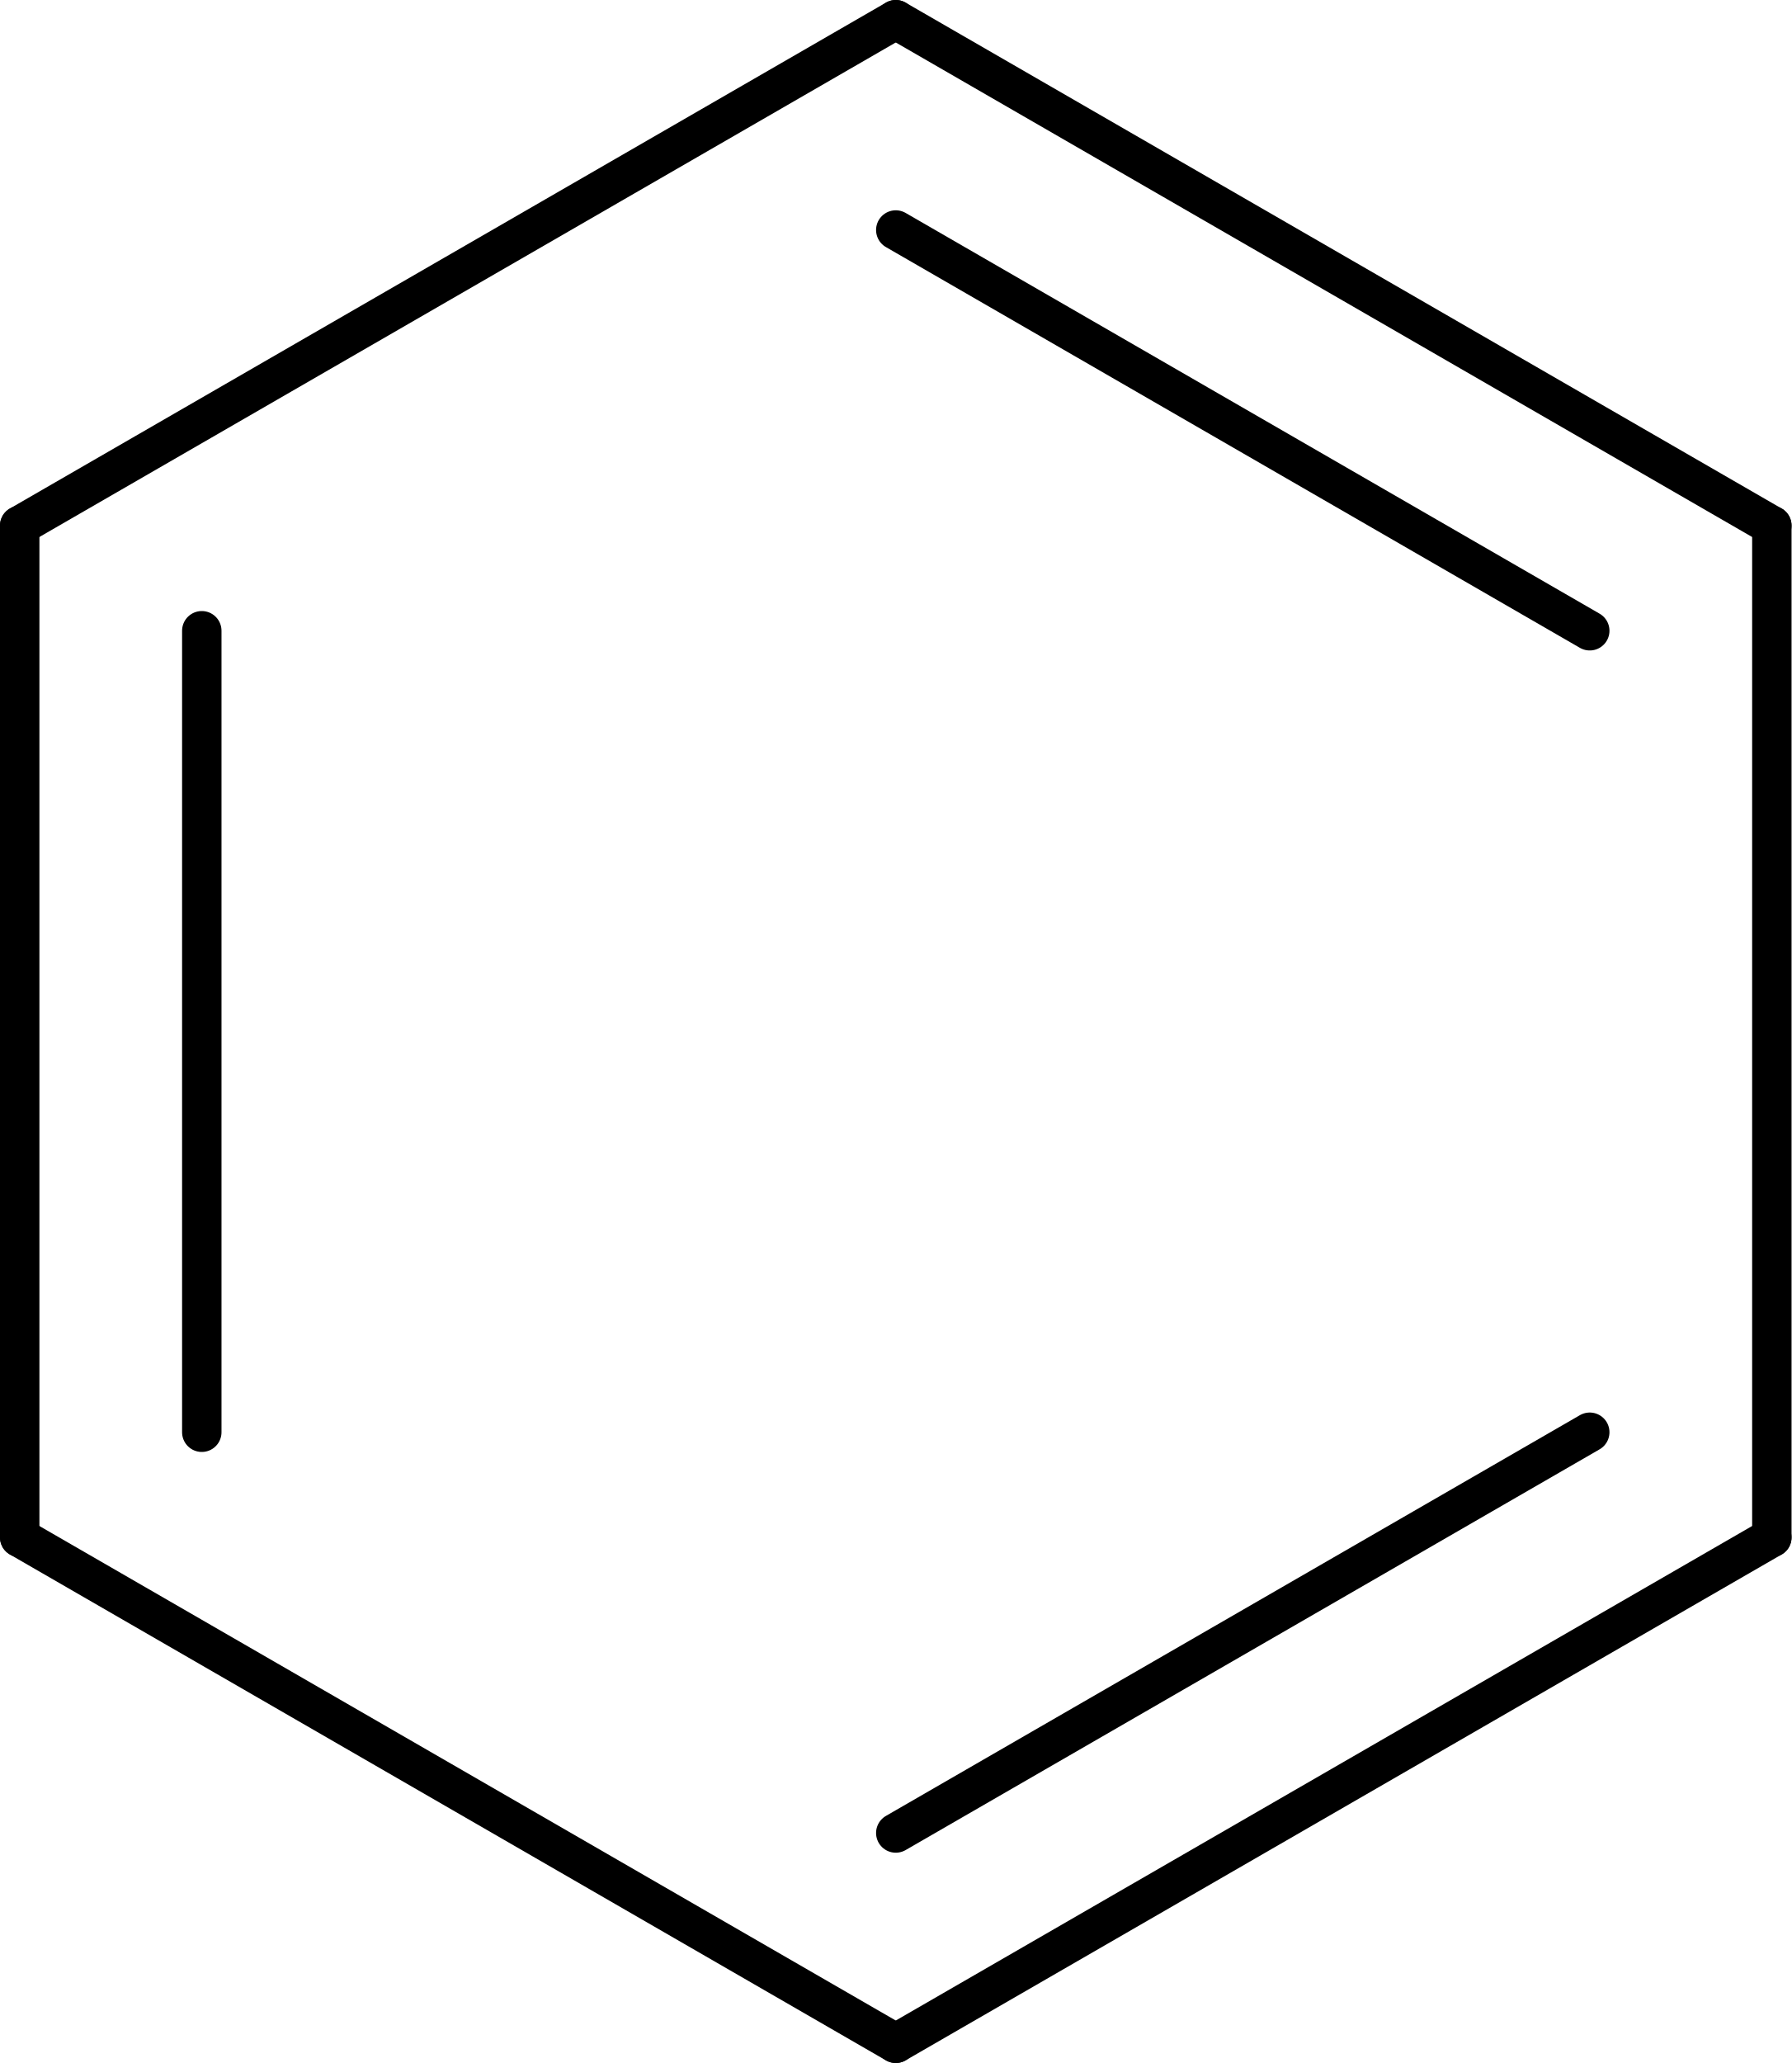
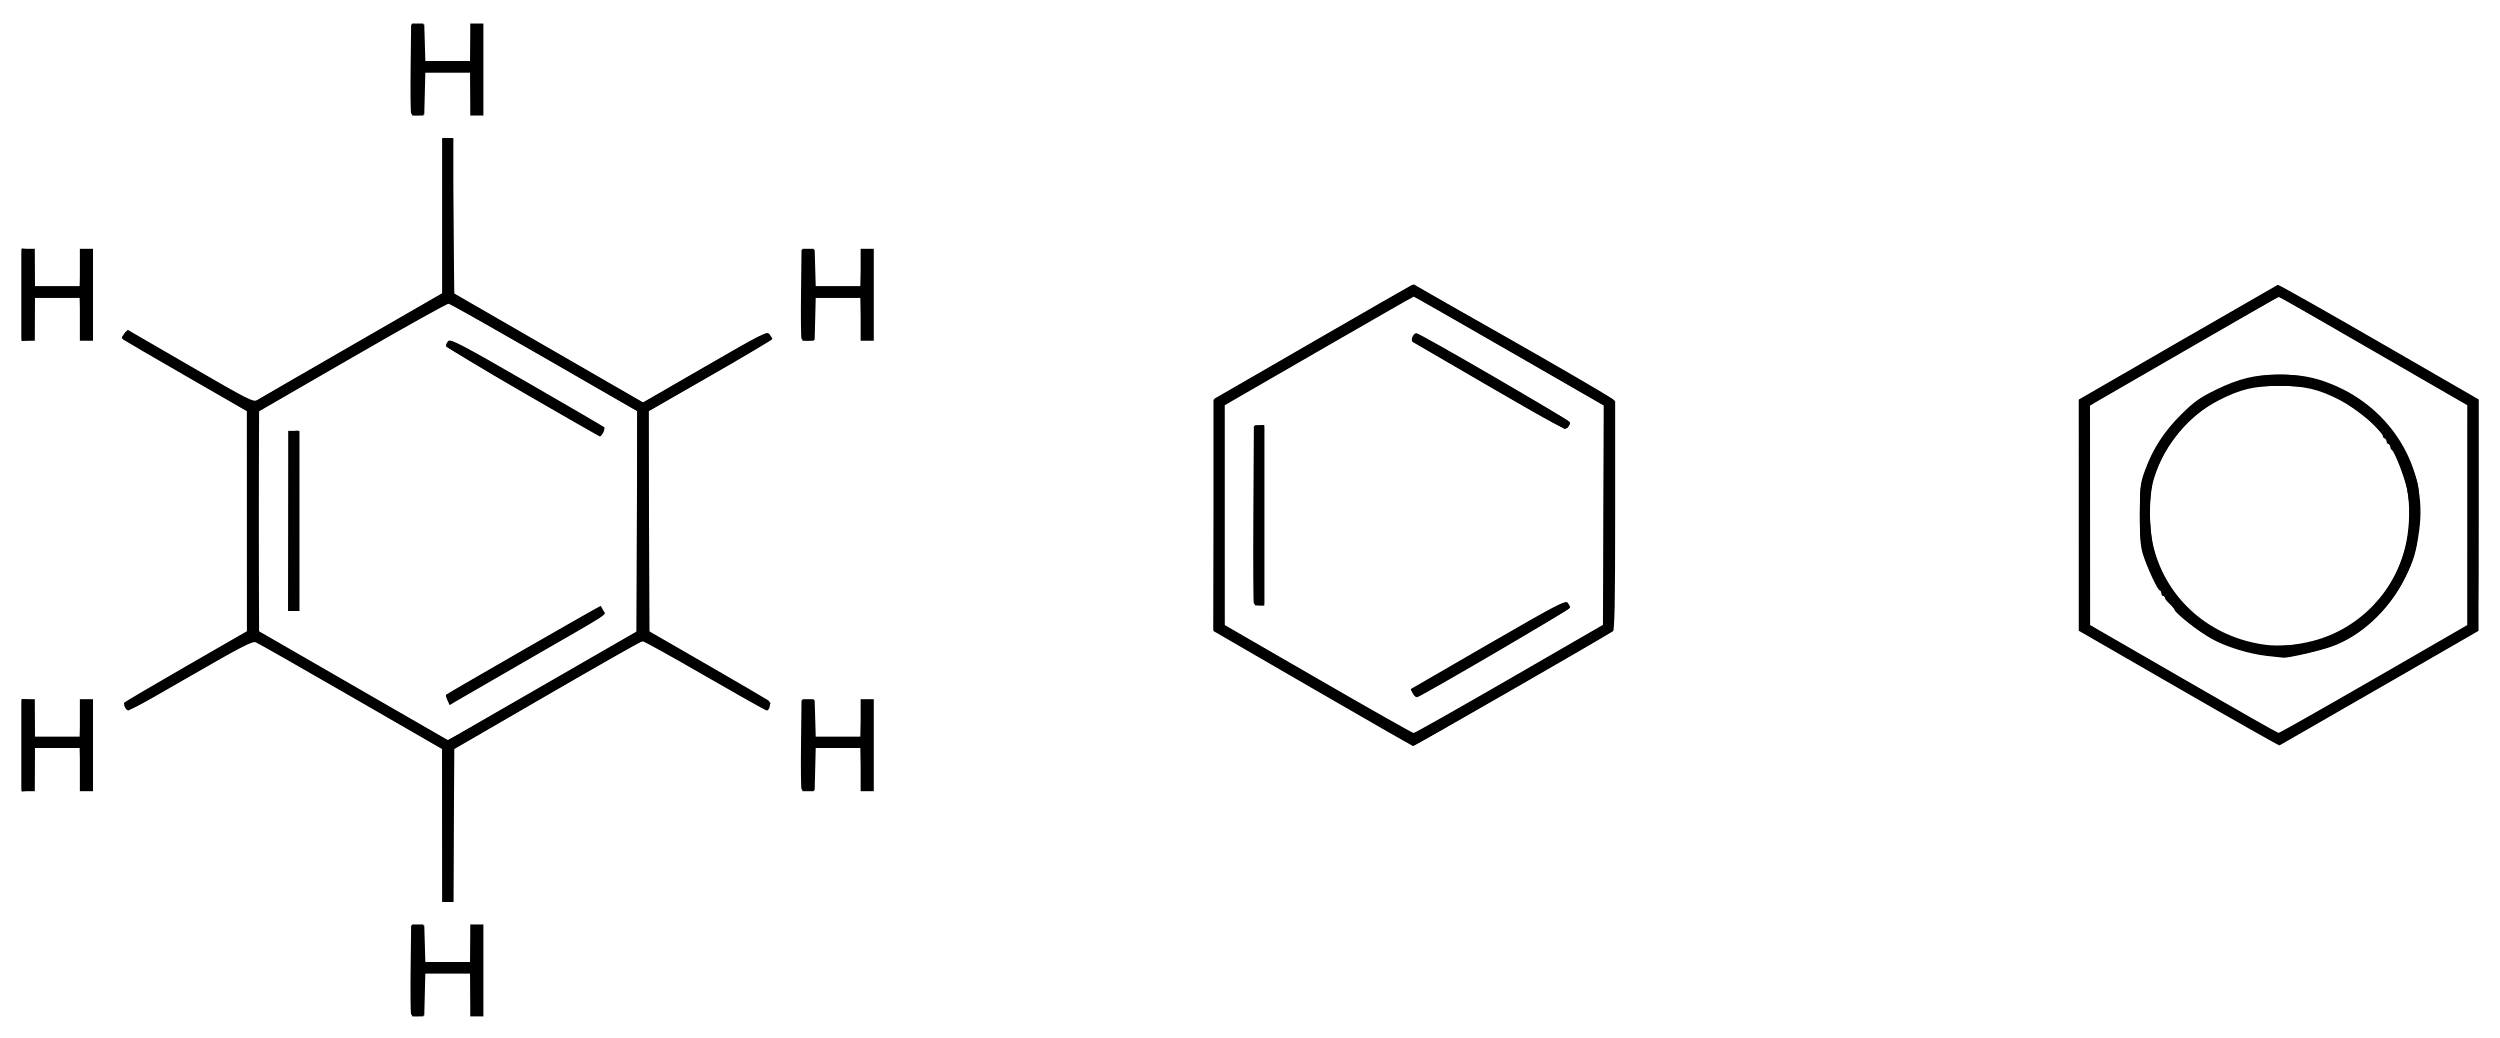
- <svg xmlns="http://www.w3.org/2000/svg" color-rendering="auto" color-interpolation="auto" text-rendering="auto" width="198.757" stroke-miterlimit="10" shape-rendering="auto" font-weight="normal" height="228.828" font-style="normal" font-size="12" image-rendering="auto" id="svg14951" version="1.1" style="font-size:12px;font-style:normal;font-weight:normal;fill:#000000;fill-opacity:1;stroke:#000000;stroke-width:1;stroke-linecap:square;stroke-linejoin:miter;stroke-miterlimit:10;stroke-opacity:1;stroke-dasharray:none;stroke-dashoffset:0;font-family:Dialog">
-   <defs id="genericDefs" />
-   <g id="g14954" transform="translate(-66.98605,-72.38064)">
-     <defs id="defs1">
-       <clipPath clipPathUnits="userSpaceOnUse" id="clipPath1">
-         <path d="M 0,0 332,0 332,384 0,384 0,0 z" id="path14958" />
-       </clipPath>
-       <clipPath clipPathUnits="userSpaceOnUse" id="clipPath2">
-         <path d="m 0,0 0,384 332,0 0,-384 z" id="path14961" />
-       </clipPath>
-     </defs>
-     <g text-rendering="optimizeLegibility" shape-rendering="geometricPrecision" id="g14963" style="stroke-width:4.373;stroke-linecap:round;stroke-linejoin:bevel">
-       <line clip-path="url(#clipPath2)" x1="166.364" x2="263.556" y1="74.567" y2="130.681" id="line14965" style="fill:none" />
-       <line clip-path="url(#clipPath2)" x1="166.364" x2="243.355" y1="97.893" y2="142.344" id="line14967" style="fill:none" />
-       <line clip-path="url(#clipPath2)" x1="263.556" x2="263.556" y1="130.681" y2="242.908" id="line14969" style="fill:none" />
-       <line clip-path="url(#clipPath2)" x1="263.556" x2="166.364" y1="242.908" y2="299.022" id="line14971" style="fill:none" />
-       <line clip-path="url(#clipPath2)" x1="243.355" x2="166.364" y1="231.245" y2="275.696" id="line14973" style="fill:none" />
-       <line clip-path="url(#clipPath2)" x1="166.364" x2="69.172" y1="299.022" y2="242.908" id="line14975" style="fill:none" />
-       <line clip-path="url(#clipPath2)" x1="69.172" x2="69.172" y1="242.908" y2="130.681" id="line14977" style="fill:none" />
-       <line clip-path="url(#clipPath2)" x1="89.373" x2="89.373" y1="231.245" y2="142.344" id="line14979" style="fill:none" />
-       <line clip-path="url(#clipPath2)" x1="166.364" x2="69.172" y1="74.567" y2="130.681" id="line14981" style="fill:none" />
-     </g>
-   </g>
+ <svg xmlns="http://www.w3.org/2000/svg" version="1" width="1332" height="553" viewBox="0 0 1332 553">
+   <path d="M219.025 540.344c-.282-.735-.391-11.676-.243-24.314l.269-22.978h7l.286 9.75.286 9.75h23.928v-20h7v49h-7v-23H226.617l-.283 11.25-.283 11.25-3.257.314c-2.036.196-3.449-.187-3.769-1.022zM235.53 439.801l-.021-40.75-48.553-28c-26.704-15.4-49.532-28.378-50.728-28.84-1.781-.688-8.154 2.612-35.163 18.208-32.15 18.565-33.017 18.992-34.162 16.852-.646-1.208-.99-2.495-.764-2.86.226-.365 15.036-9.088 32.912-19.383l32.502-18.718-.017-58.63-.017-58.63-32.1-18.476C81.762 190.415 66.66 181.62 65.857 181.033c-1.262-.922-1.212-1.356.367-3.187l1.828-2.119 33.446 19.398c30.414 17.639 33.633 19.278 35.5 18.071 1.129-.73 23.766-13.84 50.304-29.133l48.25-27.805V73.552h6v82.539l50.535 29.156 50.535 29.156 33.007-19.06c31.305-18.077 33.08-18.963 34.434-17.175.785 1.036 1.441 2.16 1.459 2.498.018.337-14.8 9.112-32.929 19.5l-32.961 18.887-.04 58.537-.039 58.537 31.126 17.963c17.119 9.88 31.8 18.447 32.623 19.039 1.577 1.134.939 5.424-.807 5.424-.508 0-15.332-8.325-32.942-18.5-17.61-10.175-32.577-18.464-33.26-18.421-.682.044-23.515 12.988-50.74 28.764l-49.5 28.685-.261 40.736-.261 40.736h-5.978l-.021-40.75zm78.772-89.008l25.25-14.537-.032-58.603-.032-58.603-49.508-28.5c-27.229-15.675-50.091-28.631-50.804-28.792-.713-.16-23.758 12.683-51.211 28.541l-49.914 28.833-.258 58.466-.258 58.466 50.578 29.156 50.578 29.156 25.179-14.525a82282.878 82282.878 0 0 1 50.429-29.061zm-75.9 22.328c-.646-1.418-.989-2.743-.762-2.945 1.041-.926 82.26-47.604 82.439-47.379.111.14.721 1.252 1.355 2.47 1.397 2.687 5.984-.317-39.381 25.784-19.8 11.392-37.457 21.598-39.238 22.68l-3.238 1.968-1.175-2.578zm-84.85-95.57v-48h6v96h-6v-48zm125-68.52c-22.275-12.898-40.632-24.062-40.793-24.808-.161-.746.383-1.917 1.21-2.603 1.253-1.04 8.194 2.612 41.793 21.988 22.16 12.779 40.665 23.566 41.123 23.971.788.697-1.241 5.011-2.323 4.938-.28-.019-18.734-10.588-41.009-23.486zm-267 188.02v-24.5h7v20h24v-20h7v49h-7v-23h-24v23h-7v-24.5zm415.474 23.292c-.282-.735-.391-11.676-.243-24.314l.269-22.978h7l.286 9.75.286 9.75h23.928v-20h7v49h-7v-23H434.617l-.283 11.25-.283 11.25-3.257.314c-2.036.196-3.449-.187-3.769-1.022zm272.269-53.564l-52.758-30.561.258-61.892.258-61.892 52-30.045c28.6-16.525 52.564-30.272 53.254-30.55 1.068-.43 97.595 54.401 105.496 59.925l2.75 1.923v60.809c0 47.447-.275 61.03-1.25 61.811-2.458 1.97-105.651 61.241-106.442 61.138-.444-.058-24.549-13.858-53.565-30.667zm104.878-5.038l49.88-28.81.225-58.44.225-58.44-50.412-29c-27.727-15.95-50.616-29-50.865-29-.249 0-23.003 13.012-50.563 28.917l-50.11 28.917.008 58.583.008 58.583 49.742 28.733c27.358 15.803 50.246 28.741 50.863 28.75.616.01 23.566-12.947 51-28.792zm-51.449 7.712c-.721-1.154-1.166-2.216-.991-2.362.176-.145 18.769-10.907 41.319-23.915 37.205-21.462 41.117-23.491 42.264-21.929.695.947 1.114 2.19.932 2.762-.347 1.09-79.45 47.321-81.205 47.461-.555.044-1.599-.864-2.319-2.017zm-84.713-48.153c-.264-.688-.362-22.175-.219-47.75l.261-46.5 2.75-.316 2.75-.317v96.133H671.02c-1.392 0-2.747-.562-3.011-1.25zm126.036-115.049c-22.004-12.761-40.567-23.566-41.253-24.012-1.437-.934.083-4.689 1.897-4.689 1.877 0 81.822 46.457 81.842 47.559.011.582-.543 1.798-1.231 2.701-1.114 1.463-5.606-.884-41.256-21.559zm366.722 160.479l-53.203-30.68-.007-61.574-.006-61.574 52.674-30.426c28.971-16.734 52.991-30.558 53.379-30.719.388-.161 24.609 13.503 53.826 30.364l53.121 30.657v123.341l-52.75 30.388c-29.012 16.713-52.993 30.504-53.291 30.645-.297.142-24.482-13.548-53.743-30.422zm103.952-4.93l49.817-28.75.007-58.579.007-58.579-50.185-28.972-50.185-28.972-50.315 29.045-50.315 29.045.03 58.506.03 58.506 49.72 28.7c27.346 15.785 50.136 28.723 50.645 28.75.509.028 23.343-12.887 50.743-28.7zm-57.168-12.359c-9.494-1.076-21.826-4.921-29.277-9.128-7.068-3.991-19.601-13.828-19.671-15.44-.028-.648-1.176-2.062-2.551-3.144-1.375-1.081-2.5-2.464-2.5-3.072 0-.608-.45-1.106-1-1.106s-1-.675-1-1.5-.383-1.5-.852-1.5c-1.055 0-6.564-11.823-8.9-19.1-1.356-4.224-1.724-8.882-1.693-21.4.037-14.852.234-16.535 2.756-23.464 4.173-11.469 10.127-20.672 19.223-29.709 6.925-6.881 9.872-8.977 18.636-13.258 12.149-5.934 20.83-8.027 33.397-8.051 11.476-.022 18.966 1.353 28.434 5.218 31.929 13.037 50.926 44.763 46.423 77.532-1.624 11.821-2.953 16.342-7.405 25.195-8.957 17.812-23.587 31.502-39.667 37.119-6.433 2.247-22.796 5.994-25.281 5.788-.864-.071-4.946-.512-9.07-.98zm24.643-7.939c25.044-6.365 44.729-27.069 49.87-52.452 1.877-9.265 2.042-20.458.421-28.424-1.235-6.069-6.784-20.372-8.111-20.909-.453-.183-.823-.971-.823-1.75 0-.779-.45-1.417-1-1.417s-1-.675-1-1.5-.45-1.5-1-1.5-1-.633-1-1.406c0-2.806-13.928-14.354-22.903-18.989-11.168-5.768-18.824-7.575-32.097-7.575-13.329 0-20.913 1.803-32.375 7.698-16.66 8.568-28.936 23.369-34.526 41.627-2.854 9.323-2.912 26.146-.127 37.035 7.039 27.521 30.142 47.64 59.221 51.571 7.72 1.044 16.016.389 25.451-2.009zM11.552 157.052v-24.5h7v20h24v-20h7v49h-7v-23h-24v23h-7v-24.5zm415.474 23.292c-.282-.735-.391-11.676-.243-24.314l.269-22.978h7l.286 9.75.286 9.75h23.928v-20h7v49h-7v-23H434.617l-.283 11.25-.283 11.25-3.257.314c-2.036.196-3.449-.187-3.769-1.022zm-208-120c-.282-.735-.391-11.676-.243-24.314l.269-22.978h7l.286 9.75.286 9.75h23.928v-20h7v49h-7v-23H226.617l-.283 11.25-.283 11.25-3.257.314c-2.036.196-3.449-.187-3.769-1.022z" />
+   <path d="M219.552 517.052v-24.5h6v20h24.928l.286-9.75.286-9.75h6v48h-6l-.283-11.25-.283-11.25h-24.934v23h-6v-24.5zm16.761-77.183l-.261-40.683-49-28.349c-26.95-15.592-49.715-28.762-50.589-29.266-1.196-.689-9.733 3.777-34.473 18.033-18.086 10.422-33.217 18.949-33.626 18.949-.408 0-1.204-.863-1.769-1.919-1.062-1.984-2.307-1.217 63.214-38.934l2.758-1.588-.258-58.468-.258-58.468L99.68 200.442c-17.804-10.303-32.782-19.143-33.283-19.645-1.06-1.06-.076-4.246 1.312-4.246.519 0 15.806 8.583 33.97 19.074l33.026 19.074 17.173-9.891c9.445-5.44 32.358-18.636 50.918-29.324l33.745-19.432.005-41.32.005-41.319 2.25.32 2.25.32.5 41.336.5 41.336 50.284 28.992 50.284 28.992 32.716-18.954c27.204-15.761 32.95-18.735 34.103-17.655.763.714 1.146 1.896.852 2.626-.294.73-14.984 9.644-32.645 19.808l-32.11 18.48.258 58.878.258 58.878 32.25 18.602c17.738 10.231 32.25 18.871 32.25 19.2 0 .329-.562 1.348-1.25 2.266-1.121 1.496-4.626-.283-33.965-17.238l-32.715-18.906-50.535 29.173-50.535 29.173v81.513h-4.978l-.261-40.683zm52.739-74.195l50-28.845.258-58.943.258-58.943-50.19-28.945c-27.604-15.92-50.67-28.803-51.258-28.63-.587.173-23.455 13.223-50.817 29l-49.749 28.685.249 58.819.249 58.819 50 28.885c27.5 15.886 50.225 28.898 50.5 28.915.275.017 23-12.95 50.5-28.815zm-50.482 6.912c-.86-1.607-.639-2.227 1.215-3.396 6.018-3.796 78.995-45.639 79.596-45.639.379 0 1.228.862 1.886 1.915 1.107 1.772-1.855 3.677-39.653 25.5-22.467 12.972-41.106 23.585-41.42 23.585-.314 0-1.045-.885-1.624-1.966zm-84.778-94.784l.26-47.75 2.25-.32 2.25-.32v96.139h-5.019l.26-47.75zm124.525-69.172c-22.404-12.968-40.742-23.829-40.75-24.137-.008-.307.555-1.339 1.252-2.292 1.153-1.577 4.921.381 41.75 21.686 22.265 12.88 40.615 24.078 40.776 24.884.979 4.896-2.945 3.059-43.028-20.141zM11.551 397.051v-24.627l3.25.313 3.25.313.286 9.75.286 9.75H42.479l.286-9.75.286-9.75h6v48h-6l-.283-11.25-.283-11.25H18.617l-.283 11.25-.283 11.25-3.25.313-3.25.313v-24.627zm416 0v-24.5h6v20h24.928l.286-9.75.286-9.75h6v48h-6l-.283-11.25-.283-11.25h-24.934v23h-6v-24.5zm274.615-29.056c-27.987-16.165-51.95-30.089-53.25-30.941l-2.365-1.549V213.034l36.25-20.927c19.938-11.51 43.945-25.358 53.349-30.772l17.099-9.845 53.151 30.663 53.151 30.663v123.279l-46.688 26.979c-25.678 14.838-49.641 28.629-53.25 30.646l-6.562 3.668-50.885-29.392zm108.196-9.444l44.161-25.5.014-58.555.014-58.555-50.638-29.234-50.638-29.234-17.112 9.85c-9.412 5.418-32.294 18.598-50.849 29.289l-33.737 19.438.237 58.5.237 58.5 50.5 29.167 50.5 29.167 6.575-3.667c3.616-2.017 26.447-15.142 50.736-29.167zm-57.334 10.926c-.457-1.44-.226-2.507.66-3.041.75-.452 19.139-11.141 40.864-23.753 34.799-20.201 39.649-22.741 40.75-21.34.688.875 1.25 1.914 1.25 2.309 0 .652-78.156 46.255-81.422 47.508-.849.326-1.673-.334-2.102-1.683zm-84.476-94.926v-48h5v96h-5v-48zm124.5-69.14c-22-12.711-40.154-23.245-40.341-23.41-.188-.165-.035-1.266.34-2.447.47-1.482 1.196-1.952 2.341-1.515 2.1.8 76.992 43.938 79.629 45.866 1.663 1.216 1.756 1.67.621 3.038-.734.885-1.617 1.602-1.962 1.594-.345-.008-18.628-10.415-40.627-23.125zm367.49 160.834l-52.49-30.306-.258-61.065c-.203-48.094.009-61.281 1-62.082 2.347-1.898 104.251-60.511 105.259-60.542.551-.017 24.735 13.656 53.743 30.385l52.742 30.417.007 61.127c.006 47.71-.267 61.347-1.243 62.126-2.718 2.171-104.056 60.247-105.126 60.247-.629 0-24.764-13.638-53.634-30.306zm108.799-6.694l46.127-26.5.028-58.5.027-58.5-50.169-28.917c-27.593-15.904-50.649-28.91-51.236-28.903-1.028.013-97.76 55.525-100.325 57.573-.99.791-1.203 13.369-1 59.063l.258 58.059 50.5 29.157 50.5 29.157 4.581-2.595c2.52-1.427 25.339-14.52 50.709-29.095zm-58.79-10.113c-29.383-3.314-51.272-17.656-63.299-41.473-5.955-11.793-7.205-17.724-7.147-33.914.051-14.223.217-15.455 3.2-23.791 4.077-11.392 10.22-20.508 20.321-30.159 6.626-6.331 10.022-8.67 18.281-12.593 20.909-9.932 41.315-10.525 61.875-1.798 10.3 4.372 16.47 8.748 24.91 17.669 8.575 9.063 13.028 16.169 17.236 27.507 2.855 7.69 3.024 8.951 2.916 21.666-.086 10.063-.629 15.444-2.134 21.136-5.161 19.516-17.847 36.142-35.266 46.221-5.843 3.381-17.768 7.474-24.894 8.545-3.025.455-6.175 1.053-7 1.329-.825.277-4.875.122-9-.343zm21-7.077c12.908-3.064 29.54-13.739 37.099-23.81 19.093-25.437 20.292-58.39 3.05-83.781-8.451-12.444-24.646-24.03-38.713-27.694-7.867-2.049-29.005-2.049-36.872 0-21.415 5.578-40.78 24.35-48.617 47.128-2.733 7.945-2.74 27.928-.013 38.591 7.066 27.626 29.807 47.161 59.565 51.169 4.44.598 19.335-.377 24.5-1.603zm-1220-185.31v-24.627l3.25.313 3.25.313.286 9.75.286 9.75H42.479l.286-9.75.286-9.75h6v48h-6l-.283-11.25-.283-11.25H18.617l-.283 11.25-.283 11.25-3.25.313-3.25.313v-24.627zm416 0v-24.5h6v20h24.928l.286-9.75.286-9.75h6v48h-6l-.283-11.25-.283-11.25h-24.934v23h-6v-24.5zm-208-120v-24.5h6v20h24.928l.286-9.75.286-9.75h6v48h-6l-.283-11.25-.283-11.25h-24.934v23h-6v-24.5z" />
+   <path d="M219.552 517.052v-23.5h6v20.06l12.75-.28 12.75-.28.286-9.75c.282-9.618.32-9.75 2.75-9.75h2.464v47h-5v-22h-26v22h-6v-23.5zm17-77.257v-40.757l-50.2-28.993c-27.61-15.946-50.672-29.1-51.25-29.231-.578-.131-15.675 8.251-33.55 18.625-27.841 16.159-32.709 18.667-33.957 17.495-.925-.869-1.108-1.712-.5-2.31.526-.518 15.357-9.249 32.957-19.403l32-18.461.258-58.864.258-58.864-33.481-19.356c-30.222-17.472-33.382-19.541-32.466-21.253.752-1.405 1.458-1.66 2.723-.982.939.503 15.808 9.059 33.041 19.013 17.233 9.954 31.791 18.098 32.35 18.098.559 0 23.36-12.894 50.667-28.654 27.307-15.76 50.1-28.659 50.65-28.666.655-.008.906-14.282.728-41.346-.27-41.047-.257-41.334 1.772-41.334s2.041.287 1.772 41.334c-.188 28.651.054 41.334.79 41.333.584-0 23.427 12.9 50.763 28.666s50.169 28.667 50.739 28.667c.571 0 15.452-8.325 33.07-18.5 17.618-10.175 32.397-18.5 32.842-18.5 1.471 0 2.118 3.323.808 4.145-.706.443-15.558 9.029-33.005 19.08l-31.721 18.275-.279 59.084c-.191 40.511.049 59.083.764 59.083.85-0 55.303 30.98 63.203 35.959 1.848 1.164 2.045 1.736 1.115 3.226-1.032 1.653-3.765.287-31.246-15.616-16.563-9.585-31.386-18.087-32.939-18.895-2.791-1.451-3.427-1.121-53.728 27.845l-50.904 29.314-.022 40.75c-.021 40.076-.055 40.75-2.022 40.75-1.967 0-2-.667-2-40.757zm52.812-73.9c27.329-15.761 50.139-28.661 50.688-28.666.658-.006.908-20.195.73-59.093l-.27-59.084-26.73-15.435c-14.702-8.489-37.624-21.707-50.938-29.372l-24.208-13.937-51.001 29.372-51.001 29.373-.291 59.155c-.16 32.535-.03 58.993.29 58.795.32-.198 23.044 12.636 50.5 28.519 27.456 15.883 50.509 28.912 51.231 28.954.721.042 23.671-12.819 51-28.581zM238.814 372.6c-1.02-1.634 2.855-4.117 39.553-25.343 35.193-20.356 40.881-23.342 42.142-22.126.921.888 1.105 1.744.5 2.325-.796.764-72.526 42.398-79.01 45.859-1.661.887-2.269.75-3.184-.715zm-84.262-95.049c0-46.333.028-47 2-47 1.972 0 2 .667 2 47 0 46.333-.028 47-2 47-1.972 0-2-.667-2-47zm124.469-69.068c-21.966-12.687-40.128-23.258-40.361-23.49-.232-.232-.014-1.261.484-2.286.816-1.675 4.887.444 40.407 21.032 21.725 12.592 40.081 23.242 40.791 23.666 1.26.752.692 4.146-.694 4.146-.379 0-18.661-10.381-40.627-23.068zM11.552 397.051v-23.5h5.928l.286 9.75.286 9.75h25l.286-9.75c.282-9.618.32-9.75 2.75-9.75h2.464v47h-5v-22h-26v22h-6v-23.5zm416 0v-23.5h6v20.06l12.75-.28 12.75-.28.286-9.75c.282-9.618.32-9.75 2.75-9.75h2.464v47h-5v-22h-26v22h-6v-23.5zm272.28-30.84l-52.22-30.16-.044-61.572-.044-61.572 51.764-29.828c28.47-16.405 52.136-30.033 52.591-30.284.455-.251.68.756.5 2.238-.293 2.418-5.446 5.648-50.327 31.547l-50 28.853-.258 58.874-.258 58.874 49.258 28.345c27.092 15.59 49.859 28.891 50.594 29.557.735.666 1.185 2.129 1 3.25-.293 1.777-7.026-1.826-52.556-28.122zm53.898 27.835c.285-2.317 6.085-5.952 50.322-31.538 28.846-16.684 50.635-28.69 51.5-28.378 1.202.433 1.251.29.25-.719-.971-.978-1.25-14.117-1.25-58.859 0-44.695.28-57.902 1.25-58.947.861-.928.88-1.139.061-.679-.656.368-23.747-12.354-51.5-28.374-43.233-24.956-50.356-29.391-50.628-31.521-.174-1.363-.101-2.479.162-2.479.643 0 102.811 58.946 104.412 60.24.991.801 1.203 13.988 1 62.083l-.258 61.066-49 28.353c-26.95 15.594-50.72 29.258-52.822 30.363l-3.822 2.01.322-2.619zm407.134-27.946l-52.188-30.048-.068-61.5-.068-61.5 47.686-27.5c26.227-15.125 49.887-28.765 52.578-30.312l4.892-2.812-.322 2.73c-.291 2.469-5.133 5.505-50.572 31.712l-50.25 28.982v117.217l50.085 28.881c27.547 15.885 50.31 29.467 50.584 30.182 1.851 4.824-2.66 2.581-52.358-26.034zm53.863 27.841c.296-2.539 4.7-5.305 50.316-31.601 27.495-15.85 50.621-28.576 51.392-28.28 1.083.415 1.143.228.267-.828-.809-.975-1.207-18.02-1.391-59.581l-.258-58.216-49.5-28.542c-27.225-15.698-49.876-28.895-50.335-29.326-.459-.431-.684-1.722-.5-2.867.295-1.834 6.585 1.526 52.835 28.227l52.5 30.309v122.435l-48.5 27.993c-26.675 15.396-50.446 29.133-52.825 30.526l-4.325 2.534.325-2.783zm-461.536-24.887c-.712-1.856-3.818.092 42.3-26.523 35.34-20.394 38.543-22.04 39.735-20.411 1.127 1.541.939 1.986-1.439 3.414-14.933 8.966-78.186 45.018-78.982 45.018-.571 0-1.298-.674-1.614-1.498zm455.861-20.106c-14.734-2.003-24.282-5.295-34.631-11.943-14.807-9.51-25.006-22.99-31.053-41.04-2.025-6.043-2.316-8.865-2.316-22.414 0-14.341.208-16.105 2.779-23.59 5.981-17.412 20.587-33.905 37.133-41.93 11.93-5.787 19.429-7.45 33.588-7.45 14.17 0 21.658 1.663 33.627 7.469 6.889 3.341 11.119 6.301 17.25 12.068 4.468 4.203 8.123 8.27 8.123 9.037 0 .768.45 1.396 1 1.396s1 .675 1 1.5.45 1.5 1 1.5 1 .638 1 1.417c0 .779.35 1.567.778 1.75.971.416 5.466 10.671 7.598 17.333 5.042 15.758 3.051 37.759-4.832 53.414-9.88 19.619-27.247 33.831-47.669 39.007-7.981 2.023-19.266 3.169-24.375 2.474zm17.57-5.402c17.369-3.695 33.5-13.327 42.606-25.441 18.004-23.951 20.411-55.047 6.144-79.387-5.347-9.123-17.93-20.99-27.534-25.97-21.373-11.081-45.163-11.085-66.573-.01-12.204 6.313-22.896 17.295-29.051 29.836-2.558 5.213-5.329 12.16-6.157 15.438-1.955 7.736-1.928 25.117.051 33.54 1.659 7.061 7.217 20 8.591 20 .469 0 .852.675.852 1.5s.45 1.5 1 1.5 1 .498 1 1.106c0 .608 1.125 1.991 2.5 3.073s2.5 2.609 2.5 3.394c0 .785.341 1.427.757 1.427s3.229 2.031 6.25 4.513c6.551 5.382 18.373 11.697 25.993 13.883 4.532 1.3 10.066 2.236 20.57 3.477.589.07 5.314-.776 10.5-1.879zm-558.071-68.994v-47h5v94h-5v-47zm124.5-69.525c-37.46-21.838-41.131-24.362-38.679-26.593.373-.339 18.994 9.969 41.379 22.909 36.271 20.966 40.593 23.726 39.715 25.367-.542 1.013-1.307 1.795-1.7 1.738-.393-.057-18.715-10.596-40.715-23.422zm-781.5-47.975v-23.5h5.928l.286 9.75.286 9.75h25l.286-9.75c.282-9.618.32-9.75 2.75-9.75h2.464v47h-5v-22h-26v22h-6v-23.5zm416 0v-23.5h6v20.06l12.75-.28 12.75-.28.286-9.75c.282-9.618.32-9.75 2.75-9.75h2.464v47h-5v-22h-26v22h-6v-23.5zm-208-120v-23.5h6v20.06l12.75-.28 12.75-.28.286-9.75c.282-9.618.32-9.75 2.75-9.75h2.464v47h-5v-22h-26v22h-6v-23.5z" />
</svg>
